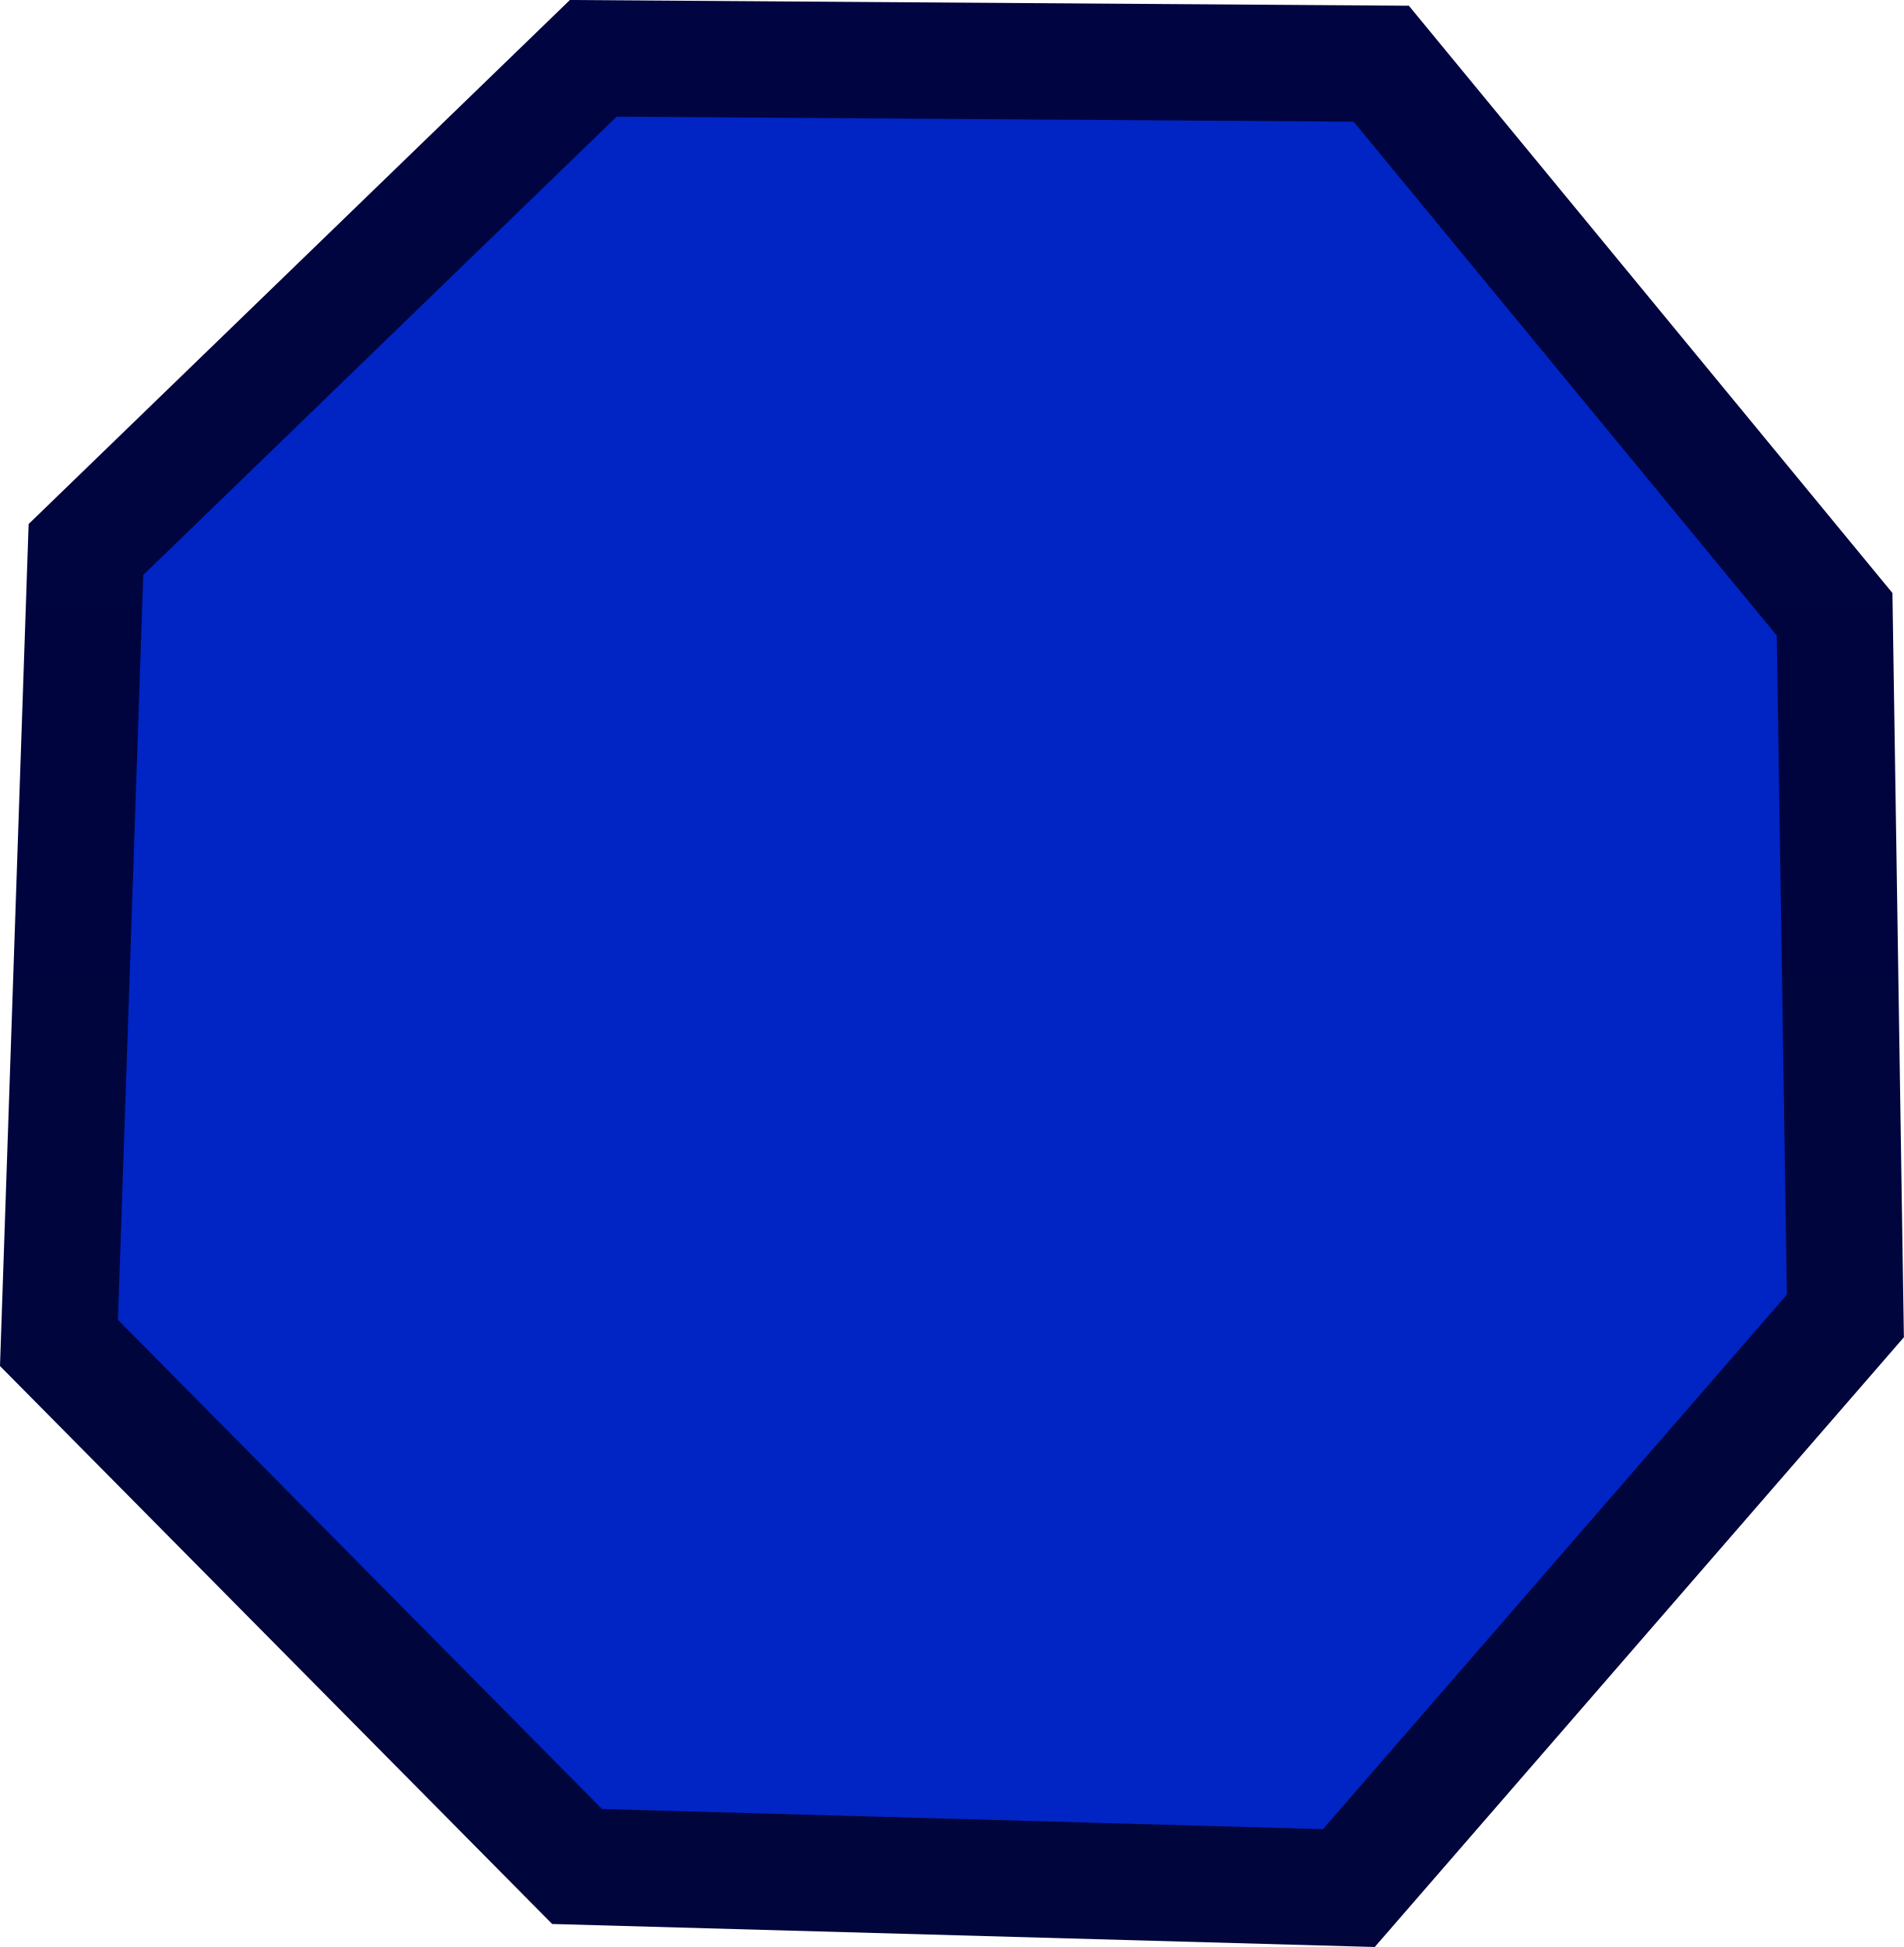
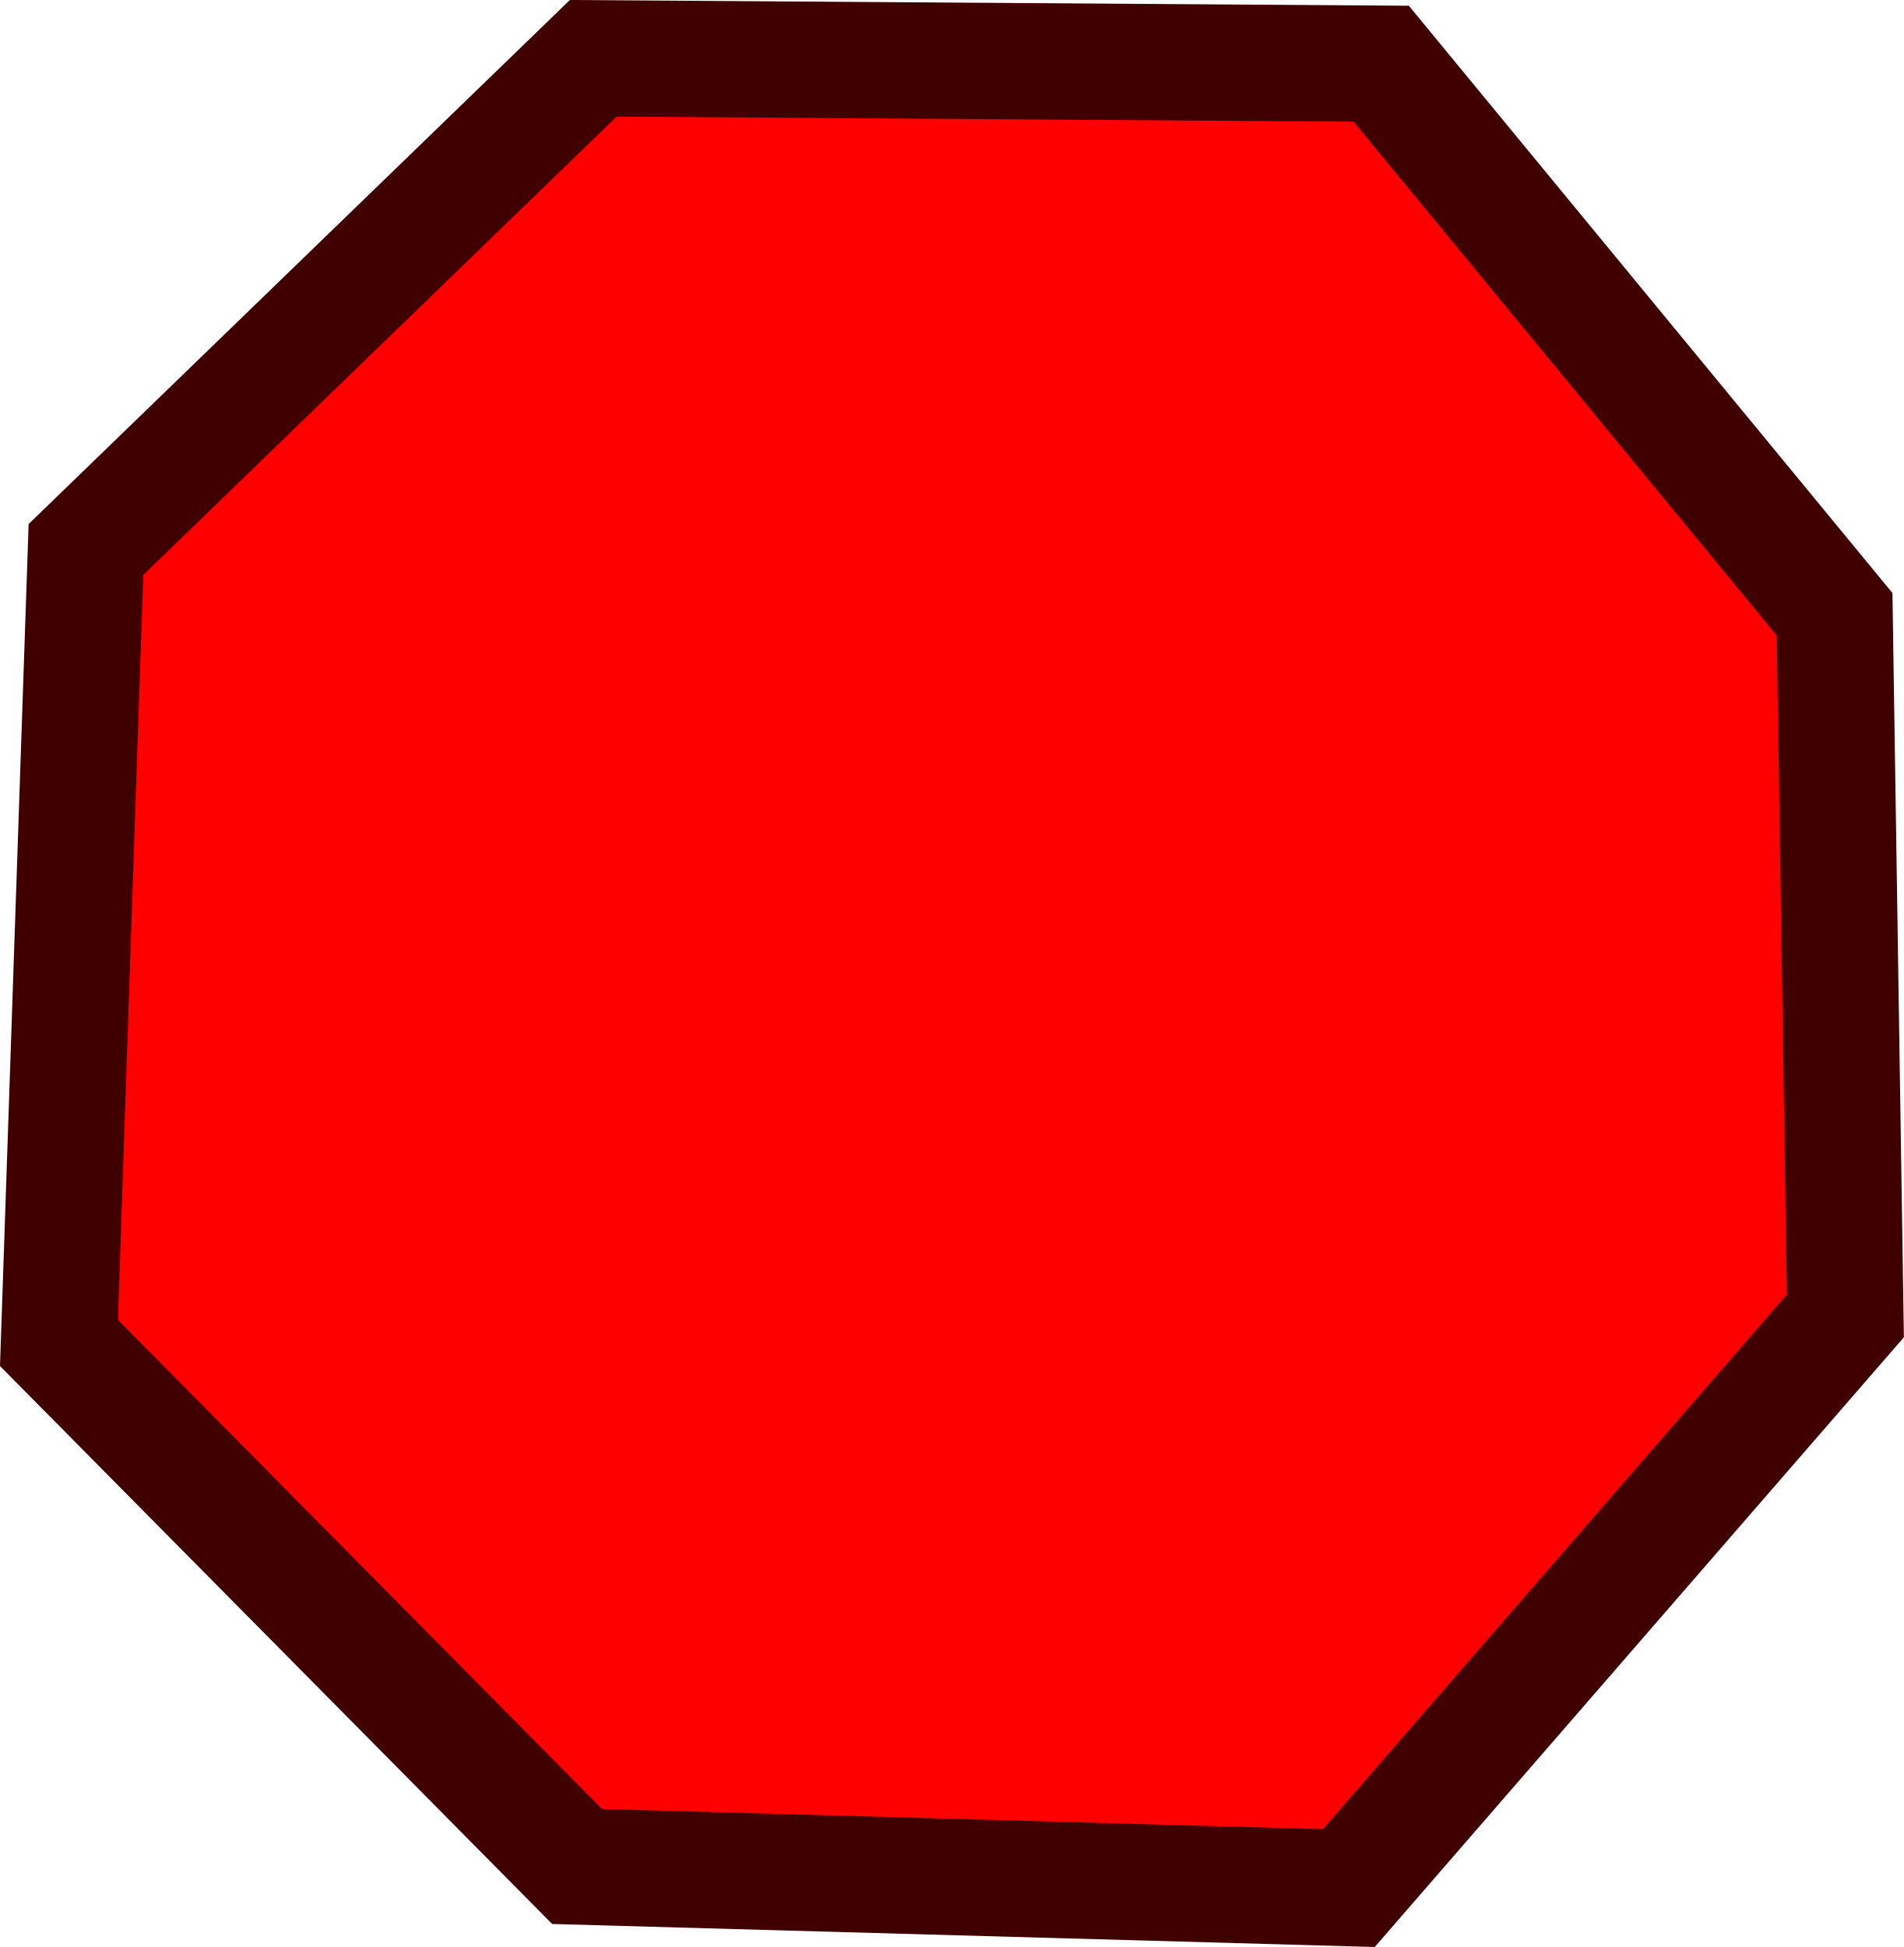
<svg xmlns="http://www.w3.org/2000/svg" version="1.1" width="81.835" height="83.68" viewBox="0,0,81.835,83.68">
  <defs>
-     <linearGradient x1="318.608" y1="140.447" x2="318.608" y2="219.089" gradientUnits="userSpaceOnUse" id="color-1">
-       <stop offset="0" stop-color="#000440" />
-       <stop offset="1" stop-color="#00053b" />
+     <linearGradient x1="320" y1="141.259" x2="320" y2="218.741" gradientUnits="userSpaceOnUse" id="color-1">
+       <stop offset="0" stop-color="#ff2484" />
+       <stop offset="1" stop-color="#c40056" />
    </linearGradient>
  </defs>
  <g transform="translate(-277.6802,-137.9404)">
-     <g fill="#0025c4" stroke="url(#color-1)" stroke-width="5" stroke-linecap="round" stroke-miterlimit="10">
-       <path d="M303.181,140.447l33.869,0.232l19.486,23.662l0.464,30.157l-21.342,24.59l-33.173,-0.928l-22.27,-22.502l1.16,-34.101z" />
+     <g stroke-miterlimit="10">
+       <path d="" fill="url(#color-1)" stroke="#780034" stroke-width="3" stroke-linecap="butt" />
+       <path d="M303.181,140.447l33.869,0.232l19.486,23.662l0.464,30.157l-21.342,24.59l-33.173,-0.928l-22.27,-22.502l1.16,-34.101z" fill="#ff0000" stroke="#400000" stroke-width="5" stroke-linecap="round" />
    </g>
  </g>
</svg>
